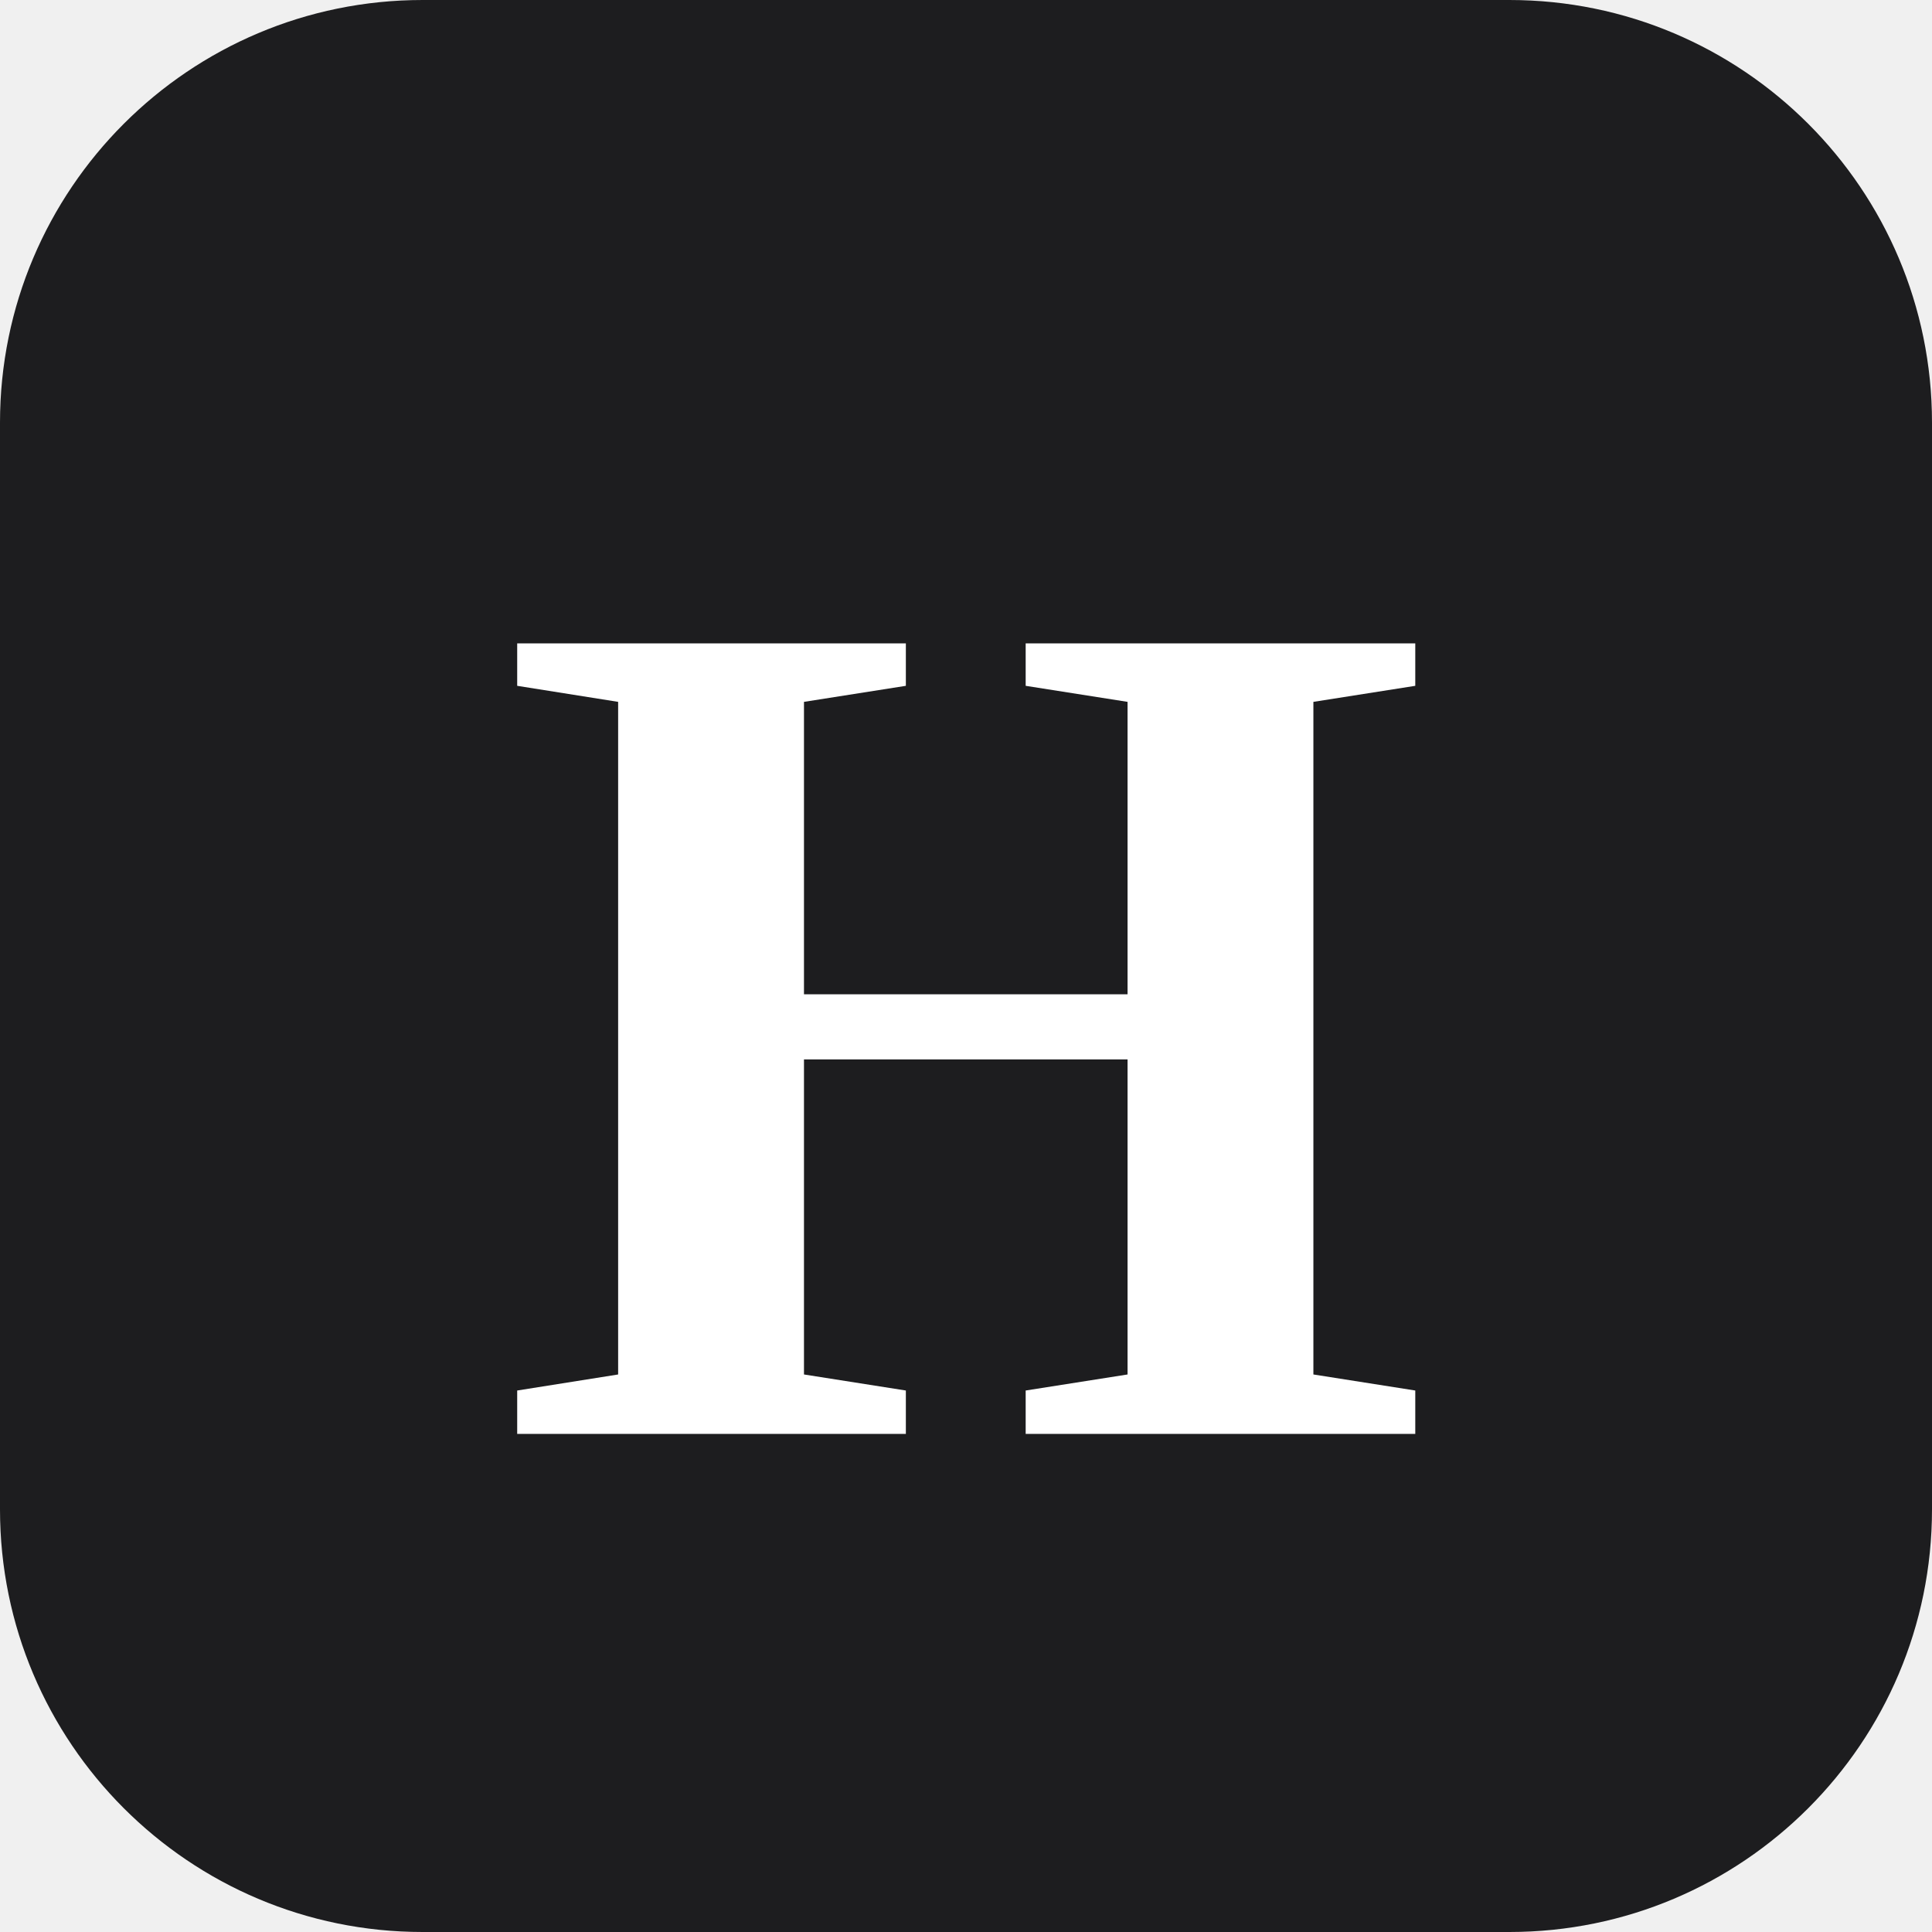
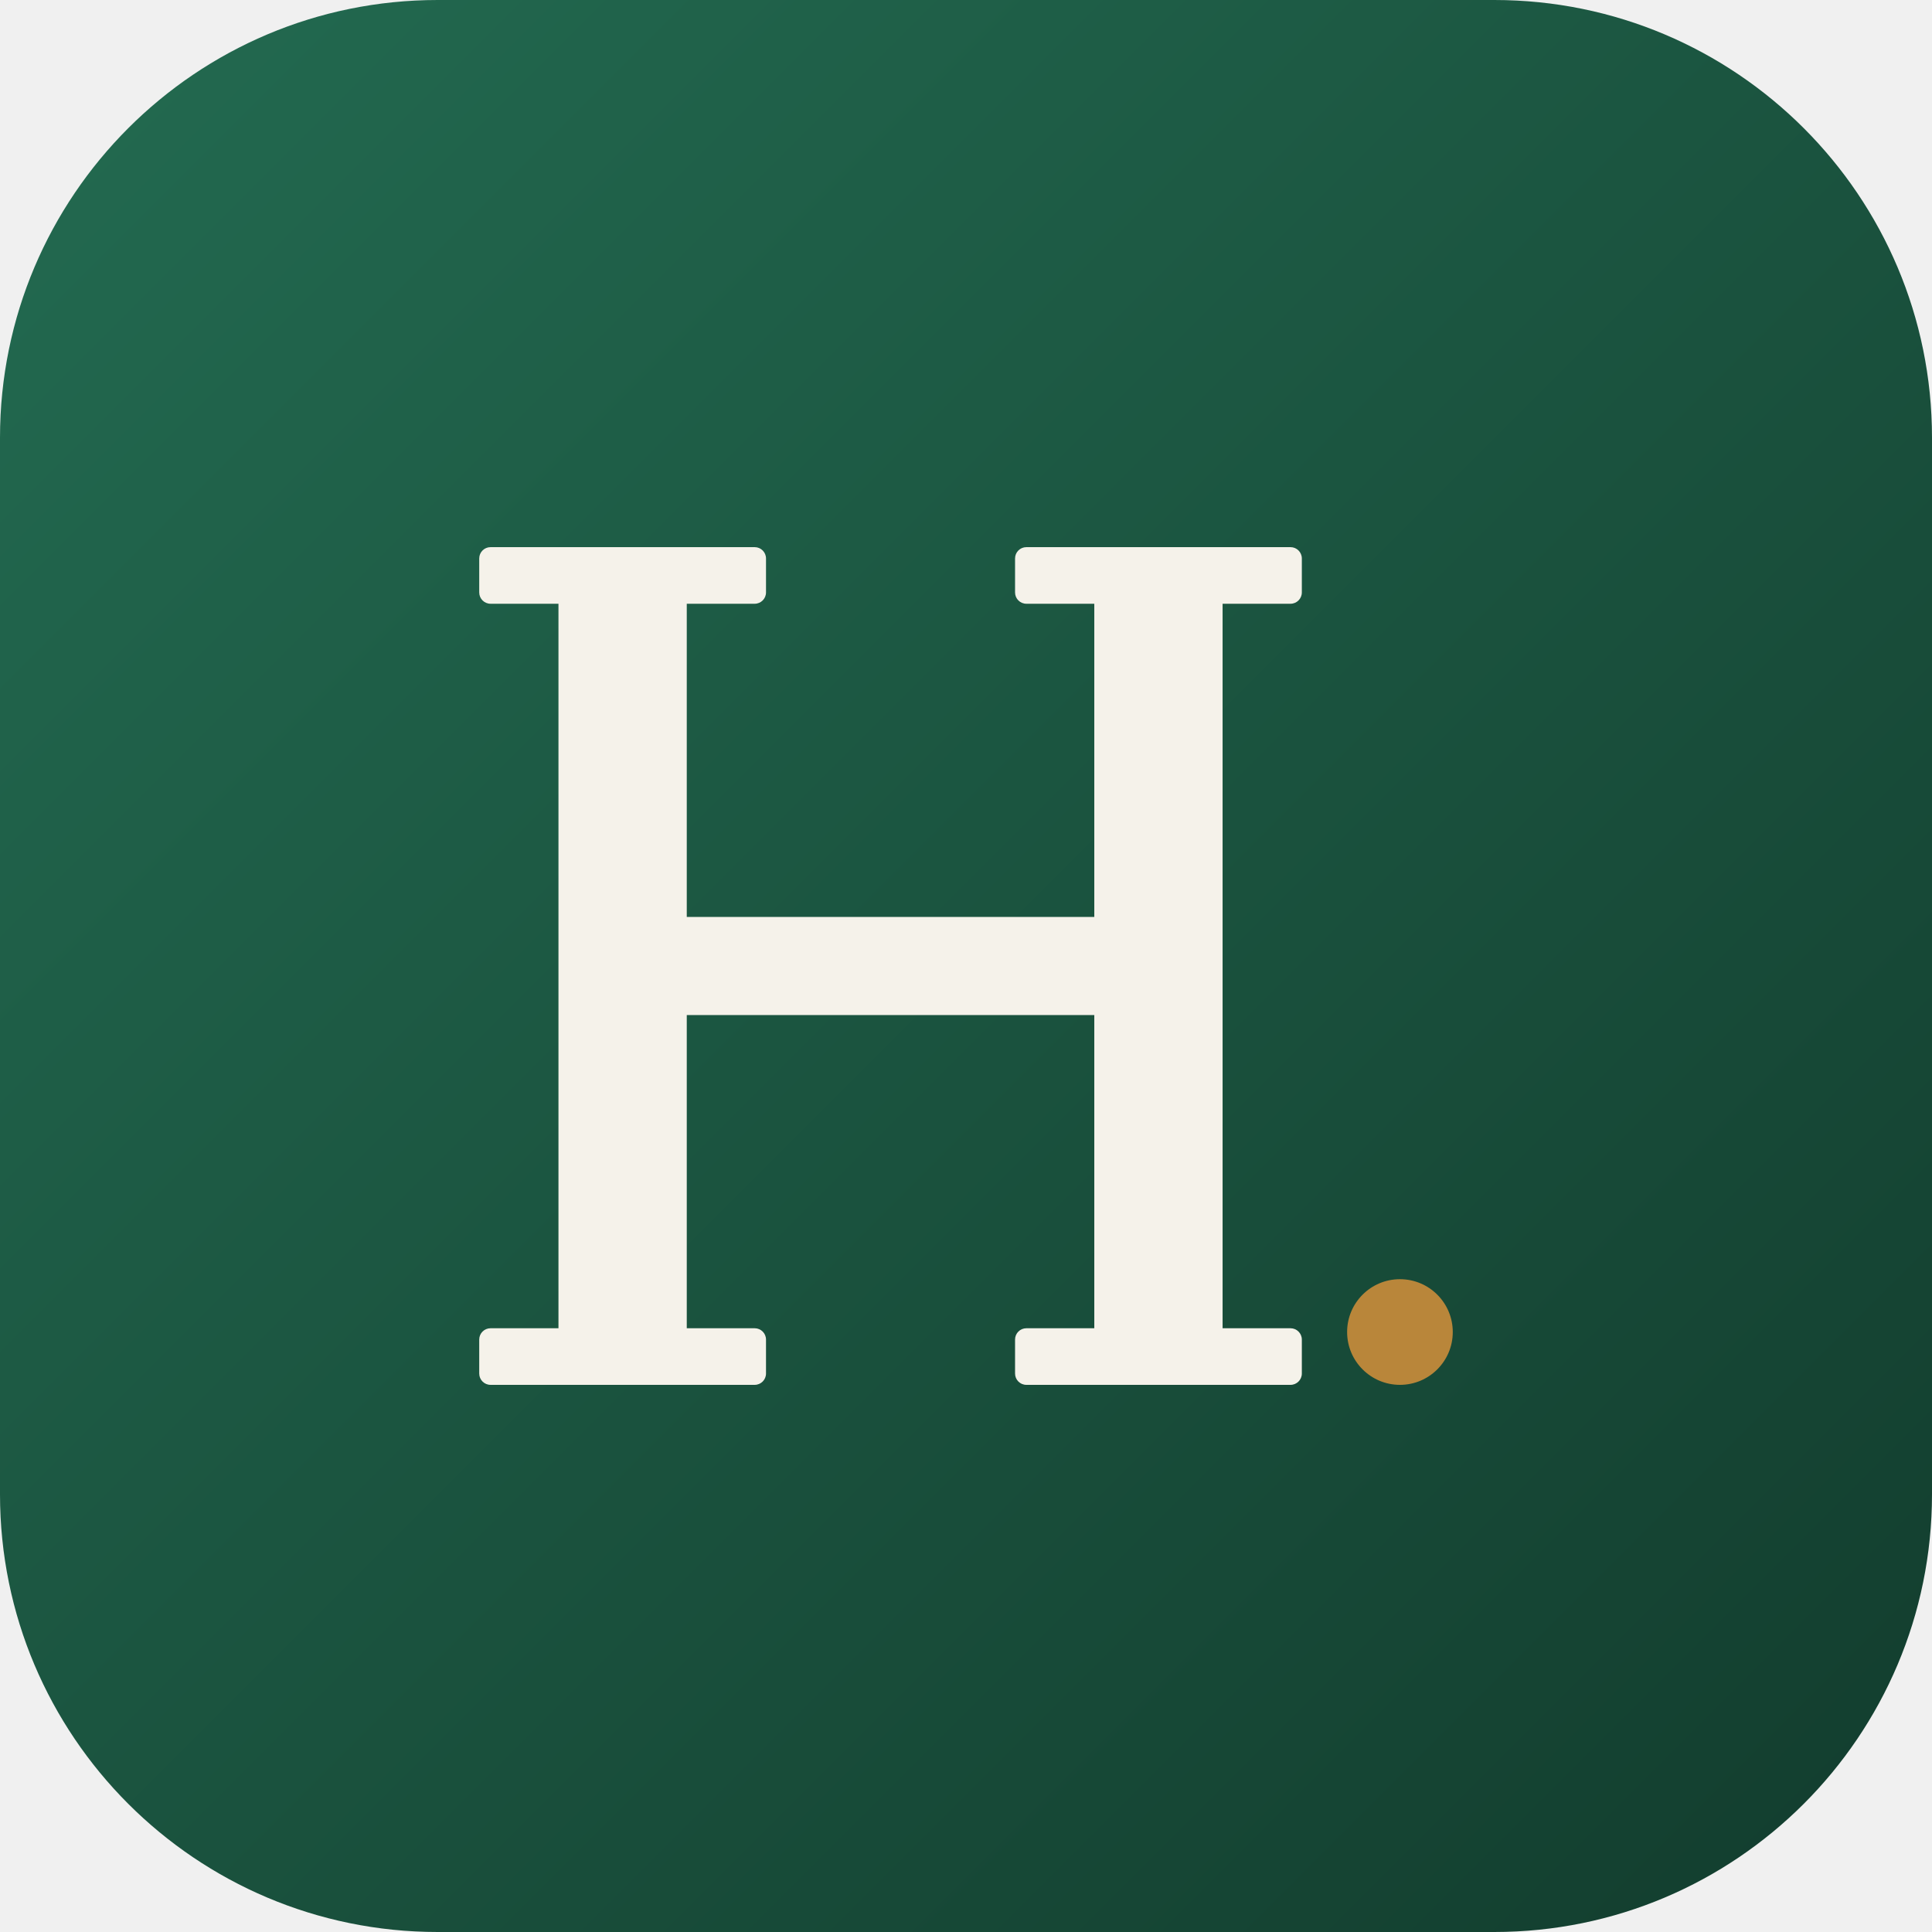
- <svg xmlns="http://www.w3.org/2000/svg" width="32" height="32" viewBox="0 0 32 32" fill="none">
-   <rect width="32" height="32" rx="7" fill="#1d1d1f" />
-   <text x="16" y="17" font-family="Georgia, 'Times New Roman', 'Noto Serif', serif" font-size="20" font-weight="600" fill="#ffffff" text-anchor="middle" dominant-baseline="central">H</text>
+ <svg xmlns="http://www.w3.org/2000/svg" width="32" height="32" viewBox="0 0 1024 1024">
+   <defs>
+     <linearGradient id="bg" x1="0" y1="0" x2="1" y2="1">
+       <stop offset="0%" stop-color="#236b51" />
+       <stop offset="100%" stop-color="#123c2d" />
+     </linearGradient>
+   </defs>
+   <rect width="1024" height="1024" rx="232" fill="url(#bg)" />
+   <g transform="translate(-40 0)" fill="#f5f2ea">
+     <rect x="336" y="290" width="68" height="444" />
+     <rect x="620" y="290" width="68" height="444" />
+     <rect x="396" y="486" width="232" height="52" />
+     <rect x="294" y="290" width="152" height="30" rx="6" />
+     <rect x="294" y="704" width="152" height="30" rx="6" />
+     <rect x="578" y="290" width="152" height="30" rx="6" />
+     <rect x="578" y="704" width="152" height="30" rx="6" />
+     <circle cx="782" cy="706" r="28" fill="#b9863a" />
+   </g>
</svg>
